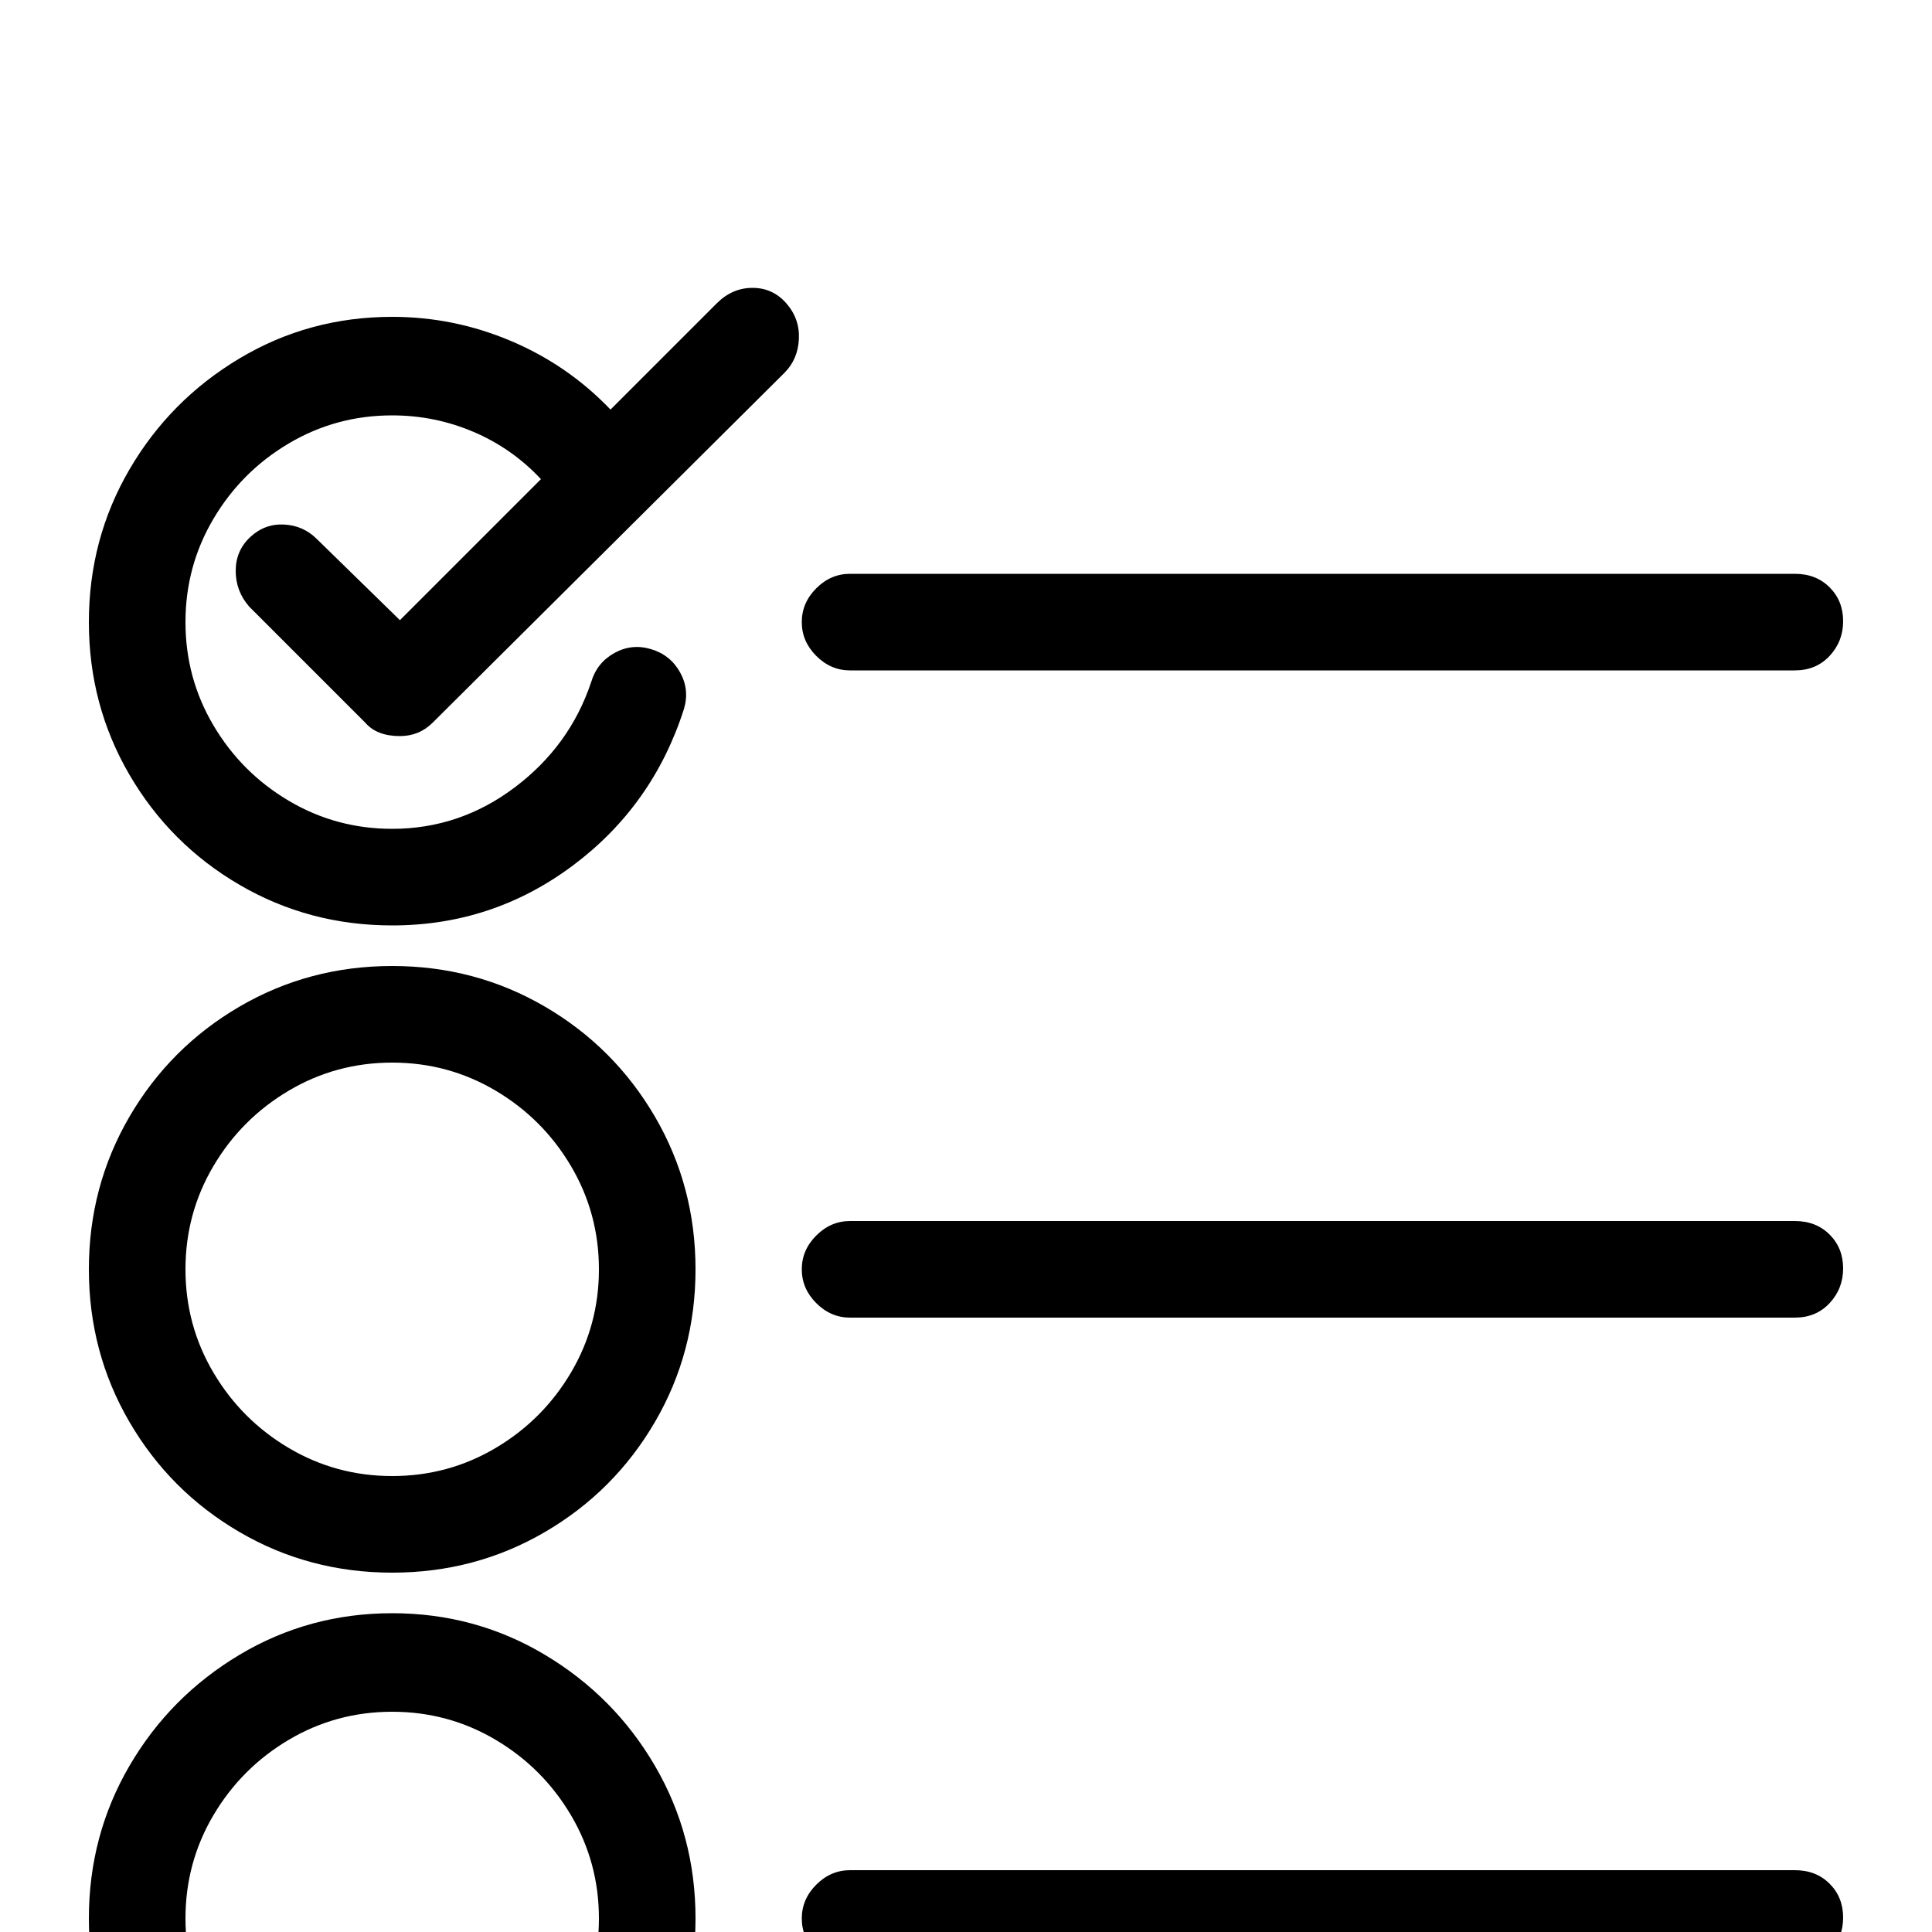
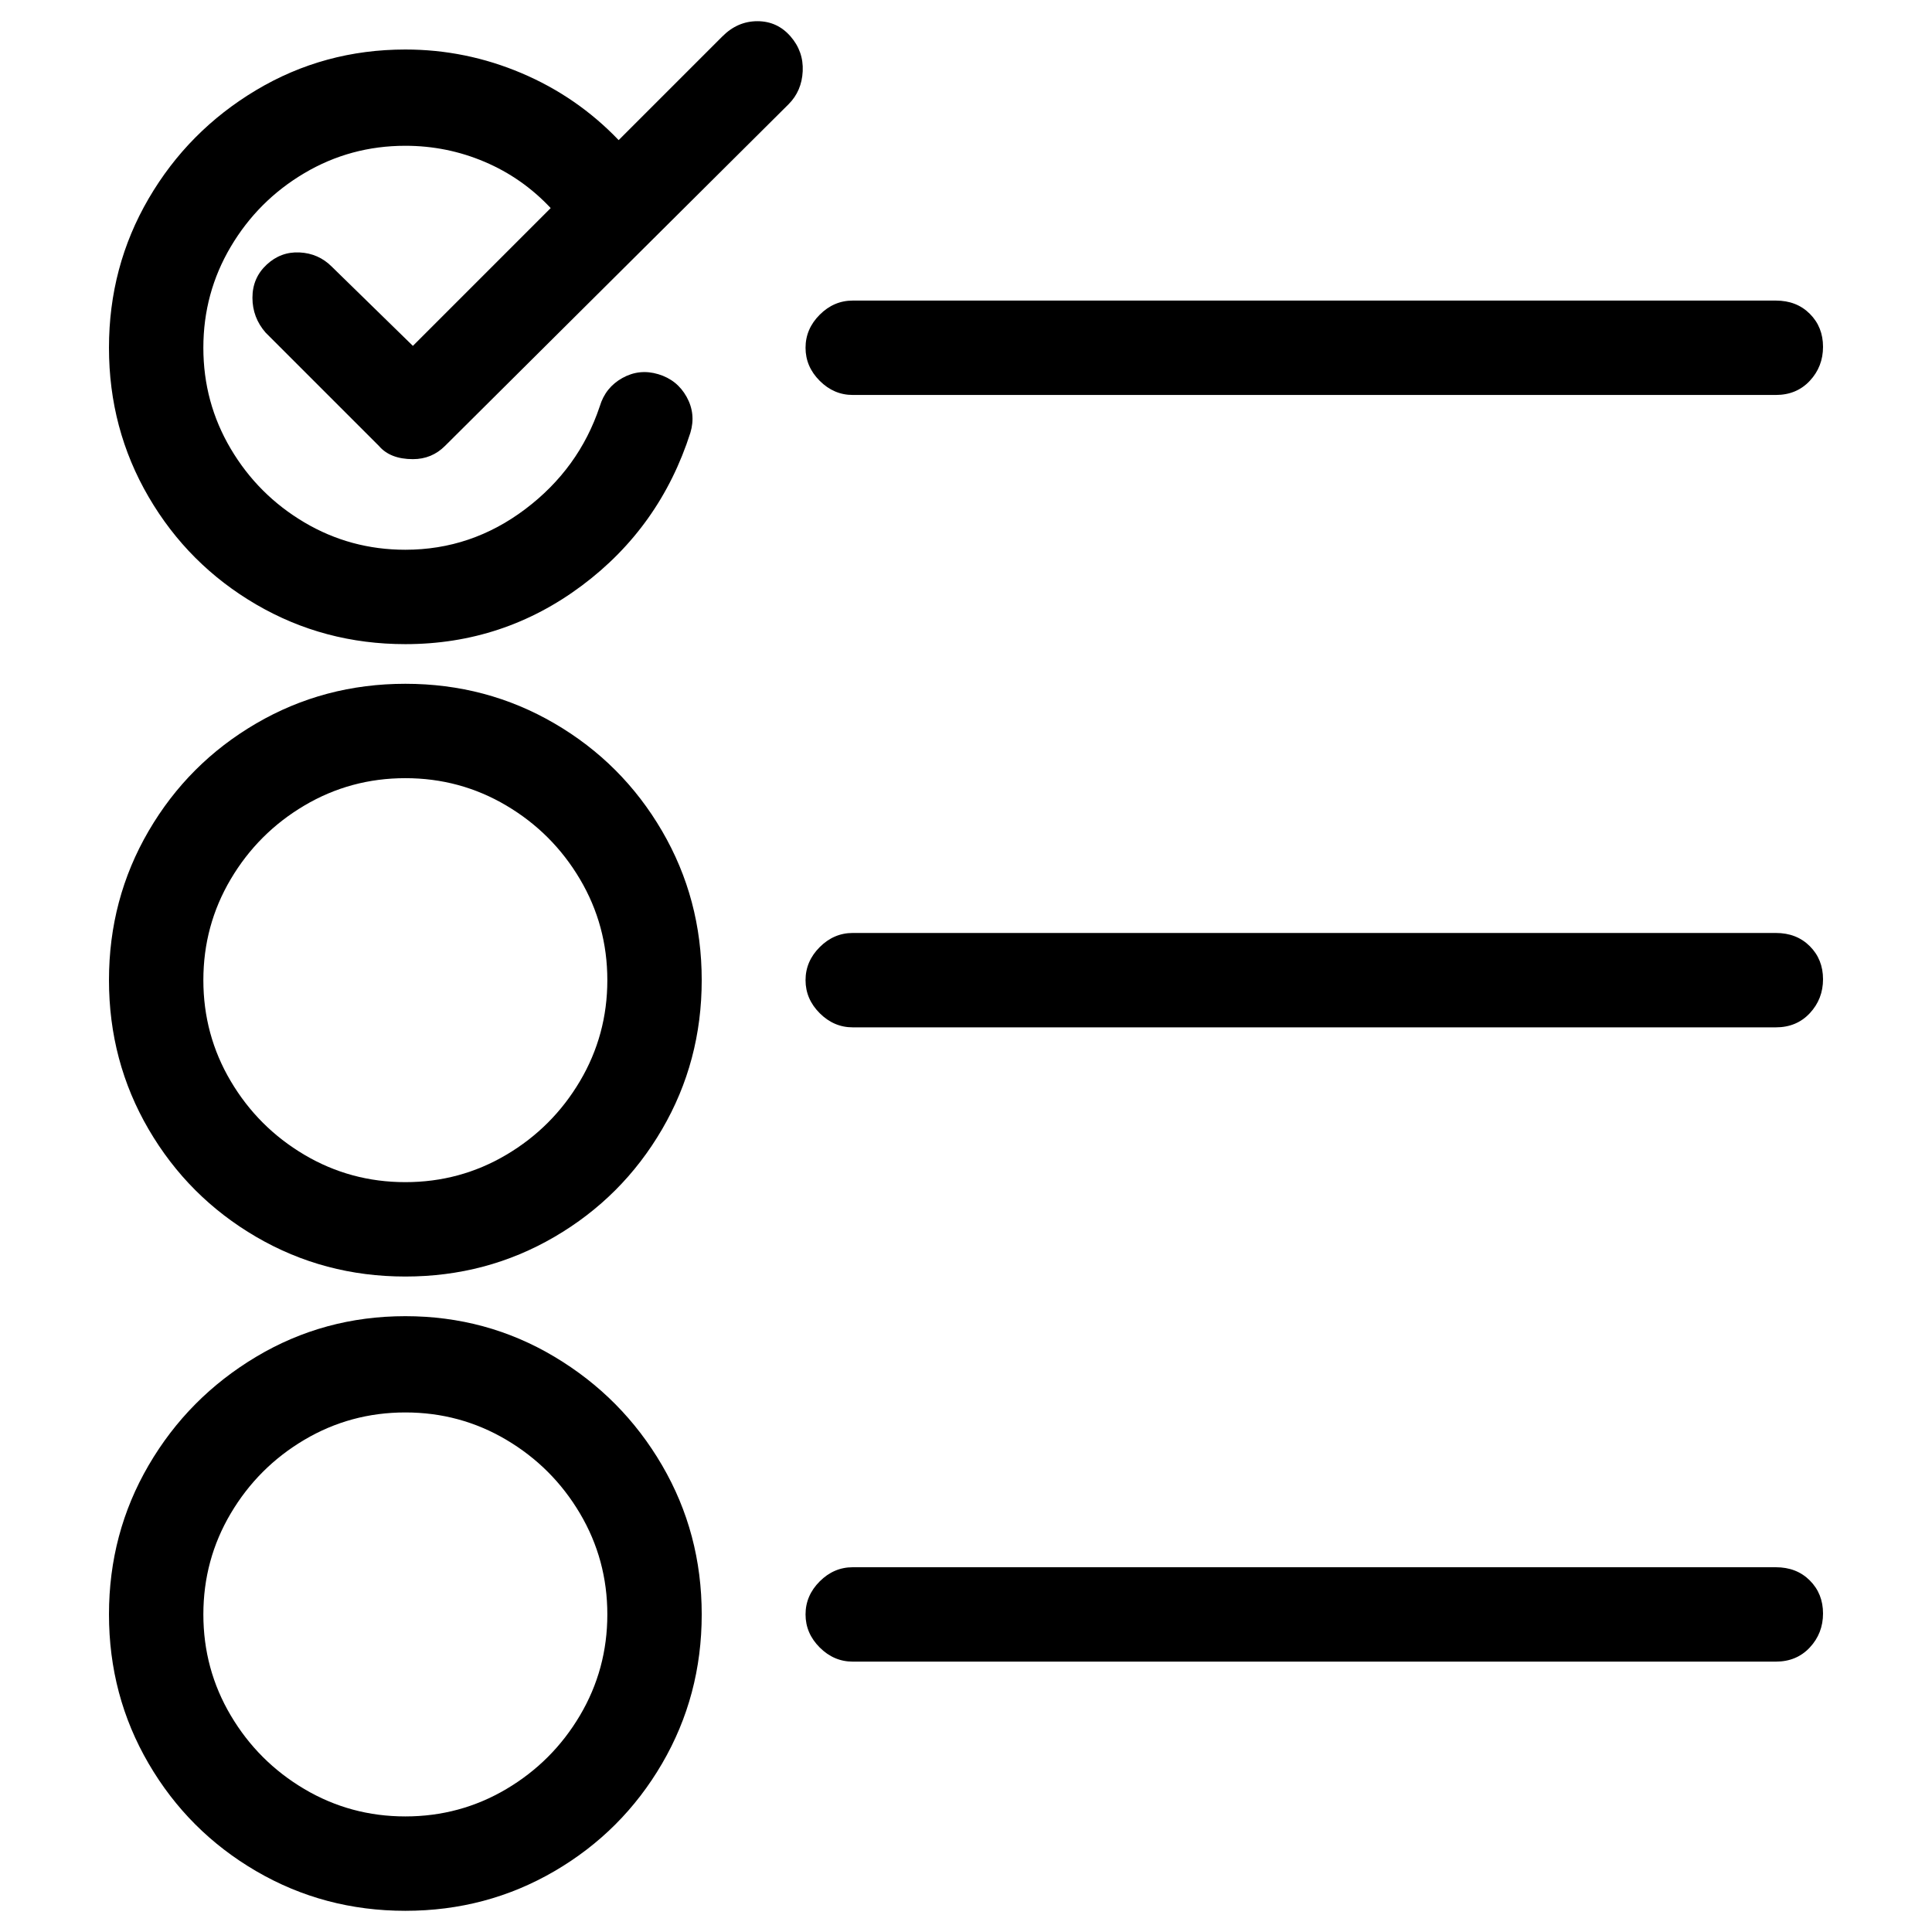
- <svg xmlns="http://www.w3.org/2000/svg" viewBox="0 -1000 1000 1000">
-   <path fill="#000000" d="M164 -721Q157 -728 147 -728.5Q137 -729 129.5 -722Q122 -715 122 -704.5Q122 -694 129 -686L189 -626Q195 -619 207 -619Q217 -619 224 -626L406 -807Q413 -814 413.5 -824.5Q414 -835 407 -843Q400 -851 389.5 -851Q379 -851 371 -843L316 -788Q294 -811 264.5 -823.5Q235 -836 203 -836Q160 -836 124 -814.5Q88 -793 67 -757Q46 -721 46 -678Q46 -635 67 -599Q88 -563 124 -542Q160 -521 203 -521Q255 -521 296.5 -552Q338 -583 354 -633Q357 -643 352 -652Q347 -661 337 -664Q327 -667 318 -662Q309 -657 306 -647Q295 -614 266.5 -592.5Q238 -571 203 -571Q174 -571 149.5 -585.5Q125 -600 110.5 -624.5Q96 -649 96 -678Q96 -707 110.5 -731.5Q125 -756 149.5 -770.5Q174 -785 203 -785Q225 -785 245 -776.5Q265 -768 280 -752L207 -679ZM203 -500Q160 -500 124 -479Q88 -458 67 -422Q46 -386 46 -343Q46 -300 67 -264Q88 -228 124 -207Q160 -186 203 -186Q246 -186 282 -207Q318 -228 339 -264Q360 -300 360 -343Q360 -386 339 -422Q318 -458 282 -479Q246 -500 203 -500ZM203 -236Q174 -236 149.5 -250.5Q125 -265 110.5 -289.5Q96 -314 96 -343Q96 -372 110.5 -396.5Q125 -421 149.5 -435.5Q174 -450 203 -450Q232 -450 256.5 -435.5Q281 -421 295.5 -396.5Q310 -372 310 -343Q310 -314 295.5 -289.5Q281 -265 256.5 -250.5Q232 -236 203 -236ZM360 -7Q360 -50 339 -86Q318 -122 282 -143.5Q246 -165 203 -165Q160 -165 124 -143.5Q88 -122 67 -86Q46 -50 46 -7Q46 36 67 72Q88 108 124 129Q160 150 203 150Q246 150 282 129Q318 108 339 72Q360 36 360 -7ZM203 100Q174 100 149.5 85.5Q125 71 110.5 46.5Q96 22 96 -7Q96 -36 110.5 -60.5Q125 -85 149.5 -99.5Q174 -114 203 -114Q232 -114 256.5 -99.5Q281 -85 295.5 -60.5Q310 -36 310 -7Q310 22 295.5 46.5Q281 71 256.5 85.5Q232 100 203 100ZM929 -368H440Q430 -368 422.5 -360.5Q415 -353 415 -343Q415 -333 422.5 -325.5Q430 -318 440 -318H929Q940 -318 947 -325.5Q954 -333 954 -343.5Q954 -354 947 -361Q940 -368 929 -368ZM929 -703H440Q430 -703 422.5 -695.5Q415 -688 415 -678Q415 -668 422.5 -660.5Q430 -653 440 -653H929Q940 -653 947 -660.5Q954 -668 954 -678.5Q954 -689 947 -696Q940 -703 929 -703ZM929 -32H440Q430 -32 422.5 -24.5Q415 -17 415 -7Q415 3 422.5 10.5Q430 18 440 18H929Q940 18 947 10.5Q954 3 954 -7.5Q954 -18 947 -25Q940 -32 929 -32Z" />
+ <svg xmlns="http://www.w3.org/2000/svg" viewBox="0 -1000 1000 1000" version="1.1" id="svg9405">
+   <defs id="defs9409" />
+   <path d="m 171.7,-862.009 q -6.84,-6.84 -16.61,-7.328 -9.771,-0.489 -17.099,6.351 -7.328,6.84 -7.328,17.099 0,10.259 6.84,18.076 l 58.625,58.625 q 5.862,6.84 17.587,6.84 9.771,0 16.61,-6.84 l 177.829,-176.852 q 6.84,-6.84 7.328,-17.099 0.489,-10.259 -6.351,-18.076 -6.84,-7.817 -17.099,-7.817 -10.259,0 -18.076,7.817 l -53.74,53.74 q -21.496,-22.473 -50.32,-34.686 -28.824,-12.214 -60.091,-12.214 -42.015,0 -77.19,21.007 -35.175,21.007 -55.694,56.182 -20.519,35.175 -20.519,77.189 0,42.015 20.519,77.19 20.519,35.175 55.694,55.694 35.175,20.519 77.189,20.519 50.808,0 91.357,-30.29 40.549,-30.29 56.182,-79.144 2.931,-9.771 -1.954,-18.565 -4.885,-8.794 -14.656,-11.725 -9.771,-2.931 -18.565,1.954 -8.794,4.885 -11.725,14.656 -10.748,32.244 -38.595,53.251 -27.847,21.007 -62.045,21.007 -28.335,0 -52.274,-14.168 -23.939,-14.168 -38.106,-38.106 -14.168,-23.939 -14.168,-52.274 0,-28.335 14.168,-52.274 14.168,-23.939 38.106,-38.106 23.939,-14.168 52.274,-14.168 21.496,0 41.037,8.305 19.542,8.305 34.198,23.939 l -71.327,71.327 z m 38.106,215.935 q -42.015,0 -77.19,20.519 -35.175,20.519 -55.694,55.694 -20.519,35.175 -20.519,77.189 0,42.015 20.519,77.19 20.519,35.175 55.694,55.694 35.175,20.519 77.189,20.519 42.015,0 77.189,-20.519 35.175,-20.519 55.694,-55.694 20.519,-35.175 20.519,-77.19 0,-42.015 -20.519,-77.189 -20.519,-35.175 -55.694,-55.694 -35.175,-20.519 -77.189,-20.519 z m 0,257.95 q -28.335,0 -52.274,-14.168 -23.939,-14.168 -38.106,-38.106 -14.168,-23.939 -14.168,-52.274 0,-28.335 14.168,-52.274 14.168,-23.939 38.106,-38.106 23.939,-14.168 52.274,-14.168 28.335,0 52.274,14.168 23.939,14.168 38.106,38.106 14.168,23.939 14.168,52.274 0,28.335 -14.168,52.274 -14.168,23.939 -38.106,38.106 -23.939,14.168 -52.274,14.168 z m 153.402,223.752 q 0,-42.015 -20.519,-77.189 -20.519,-35.175 -55.694,-56.182 -35.175,-21.007 -77.189,-21.007 -42.015,0 -77.189,21.007 -35.175,21.007 -55.694,56.182 -20.519,35.175 -20.519,77.189 0,42.015 20.519,77.19 20.519,35.175 55.694,55.694 35.175,20.519 77.189,20.519 42.015,0 77.189,-20.519 35.175,-20.519 55.694,-55.694 20.519,-35.175 20.519,-77.19 z M 209.807,-59.824 q -28.335,0 -52.274,-14.168 -23.939,-14.168 -38.106,-38.106 -14.168,-23.939 -14.168,-52.274 0,-28.335 14.168,-52.274 14.168,-23.939 38.106,-38.106 23.939,-14.168 52.274,-14.168 28.335,0 52.274,14.168 23.939,14.168 38.106,38.106 14.168,23.939 14.168,52.274 0,28.335 -14.168,52.274 -14.168,23.939 -38.106,38.106 -23.939,14.168 -52.274,14.168 z M 919.168,-517.099 H 441.375 q -9.771,0 -17.099,7.328 -7.328,7.328 -7.328,17.099 0,9.771 7.328,17.099 7.328,7.328 17.099,7.328 h 477.793 q 10.748,0 17.587,-7.328 6.84,-7.328 6.84,-17.587 0,-10.259 -6.84,-17.099 -6.84,-6.84 -17.587,-6.84 z m 0,-327.323 H 441.375 q -9.771,0 -17.099,7.328 -7.328,7.328 -7.328,17.099 0,9.771 7.328,17.099 7.328,7.328 17.099,7.328 h 477.793 q 10.748,0 17.587,-7.328 6.84,-7.328 6.84,-17.587 0,-10.259 -6.84,-17.099 -6.84,-6.84 -17.587,-6.84 z m 0,655.622 H 441.375 q -9.771,0 -17.099,7.328 -7.328,7.328 -7.328,17.099 0,9.771 7.328,17.099 7.328,7.328 17.099,7.328 h 477.793 q 10.748,0 17.587,-7.328 6.84,-7.328 6.84,-17.587 0,-10.259 -6.84,-17.099 -6.84,-6.84 -17.587,-6.84 z" id="path9403" style="fill:#000000;stroke-width:0.977" />
</svg>
